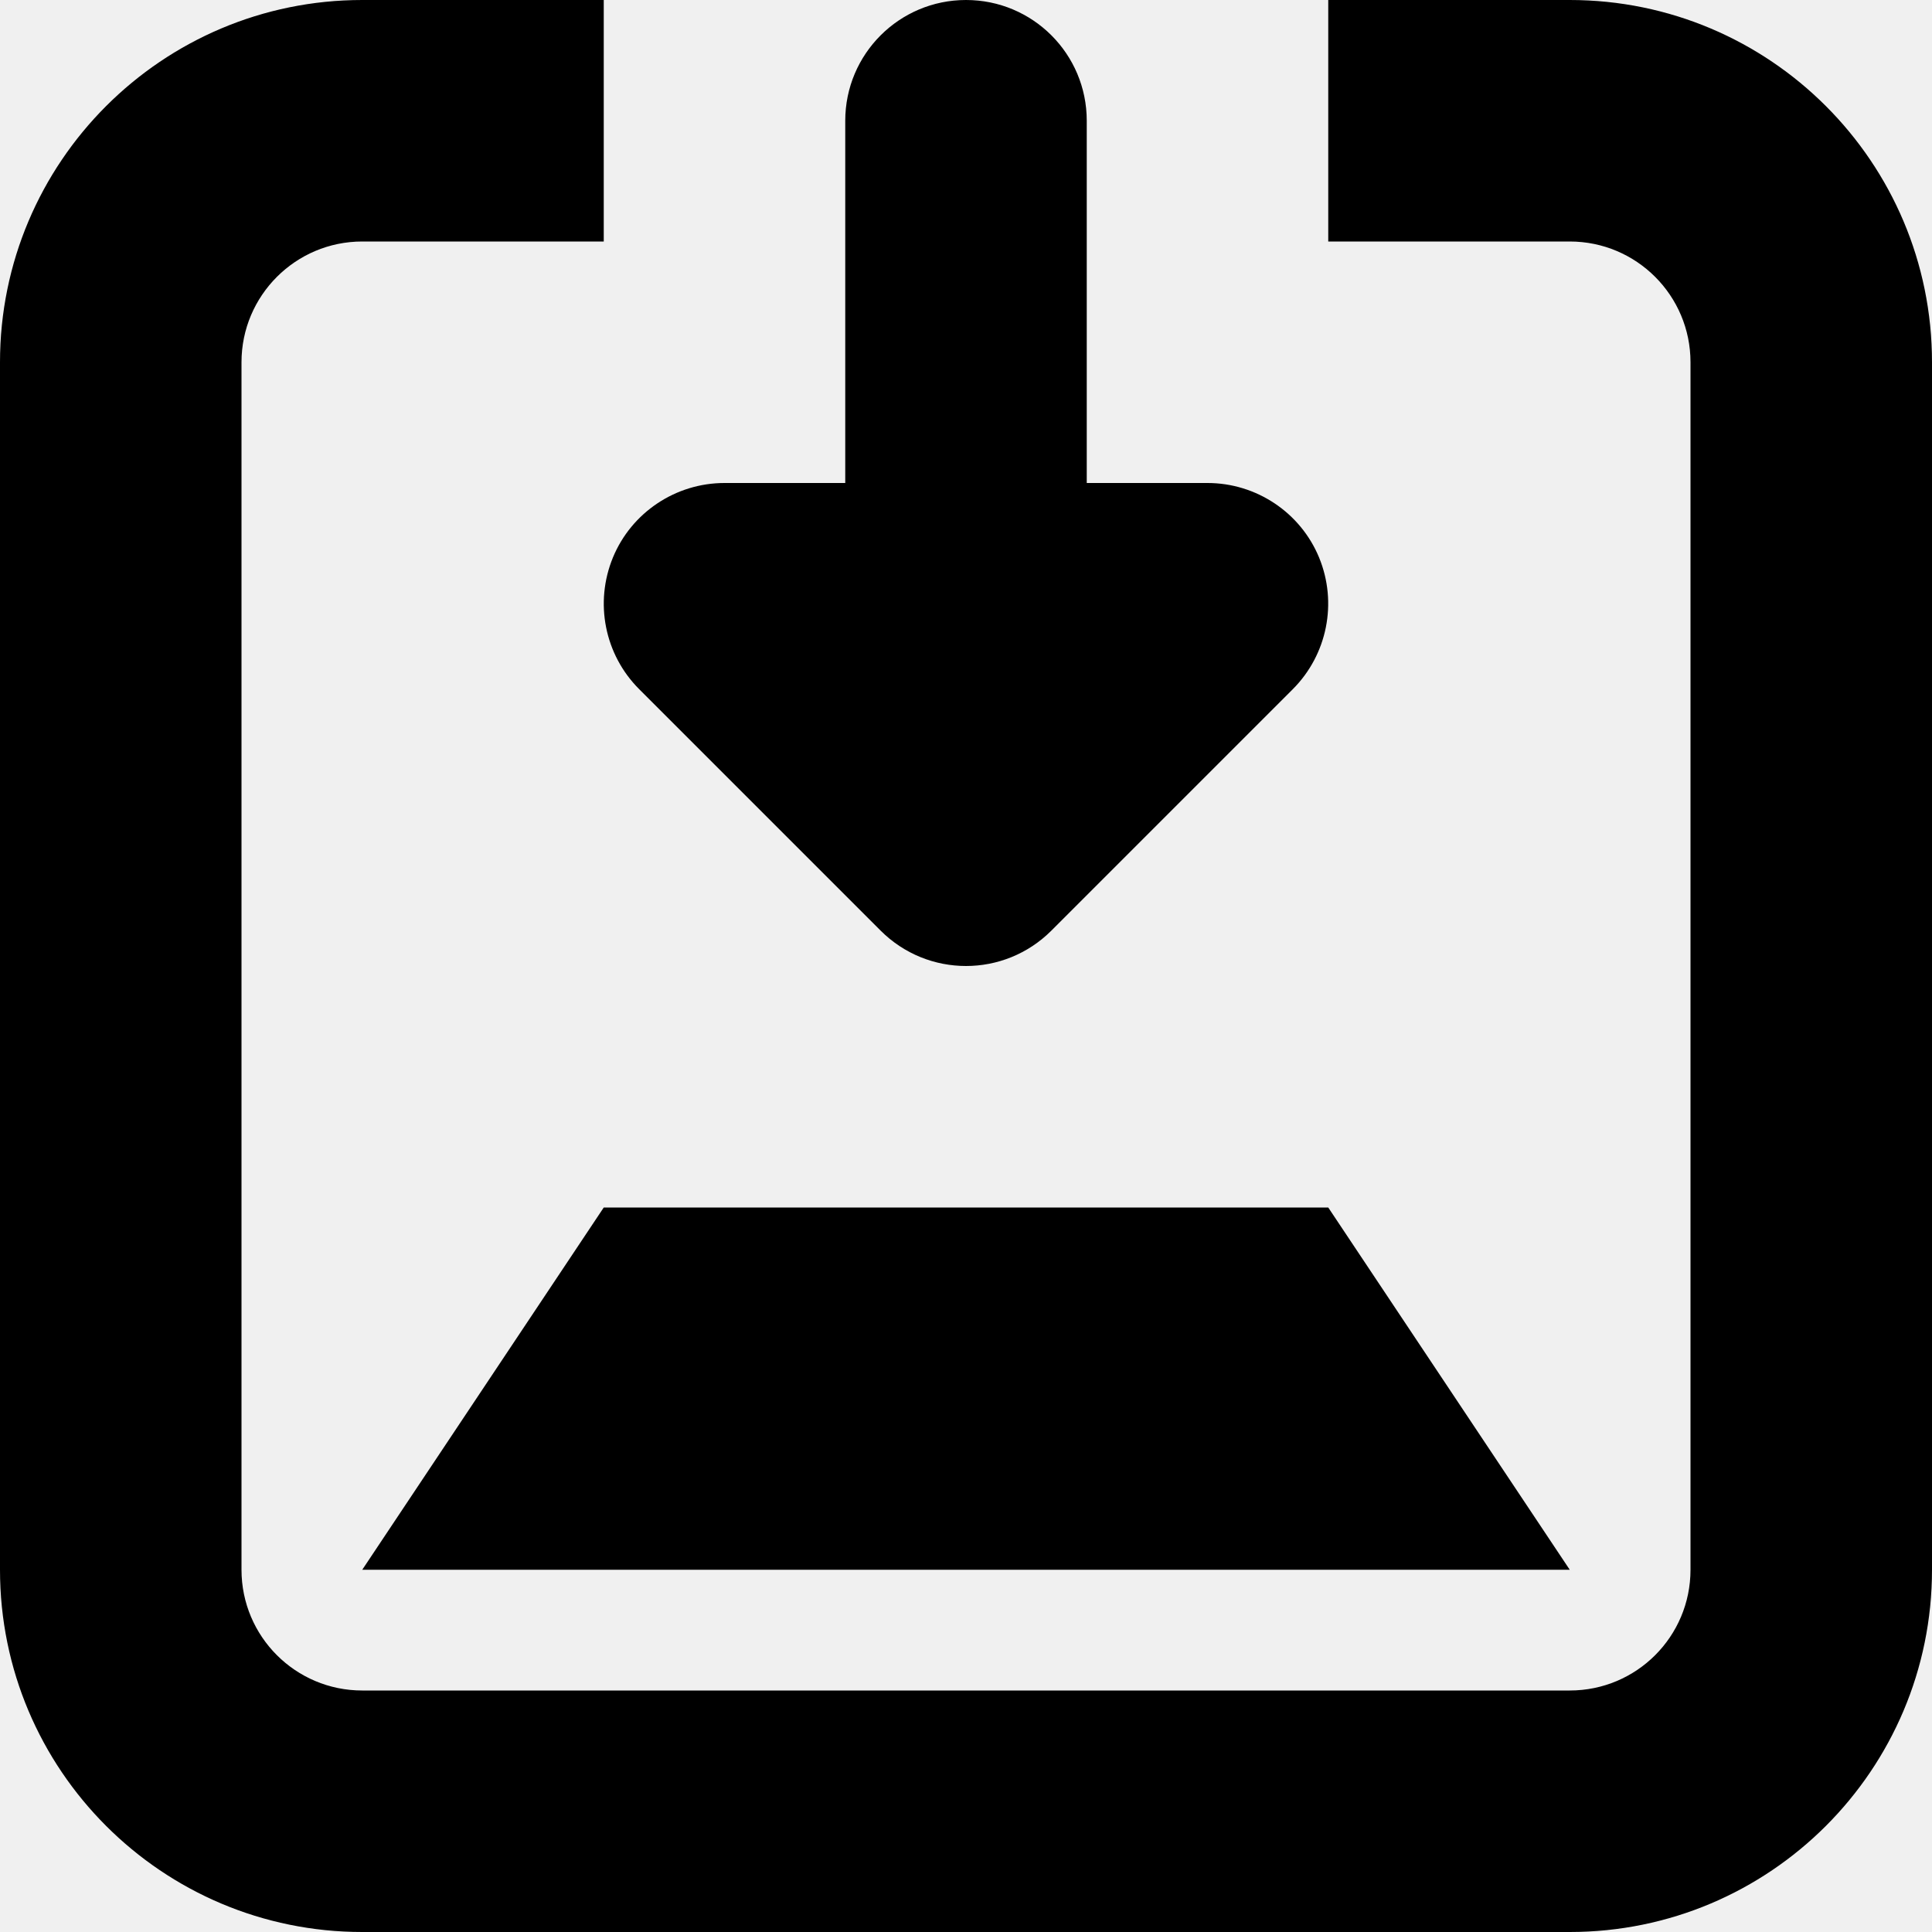
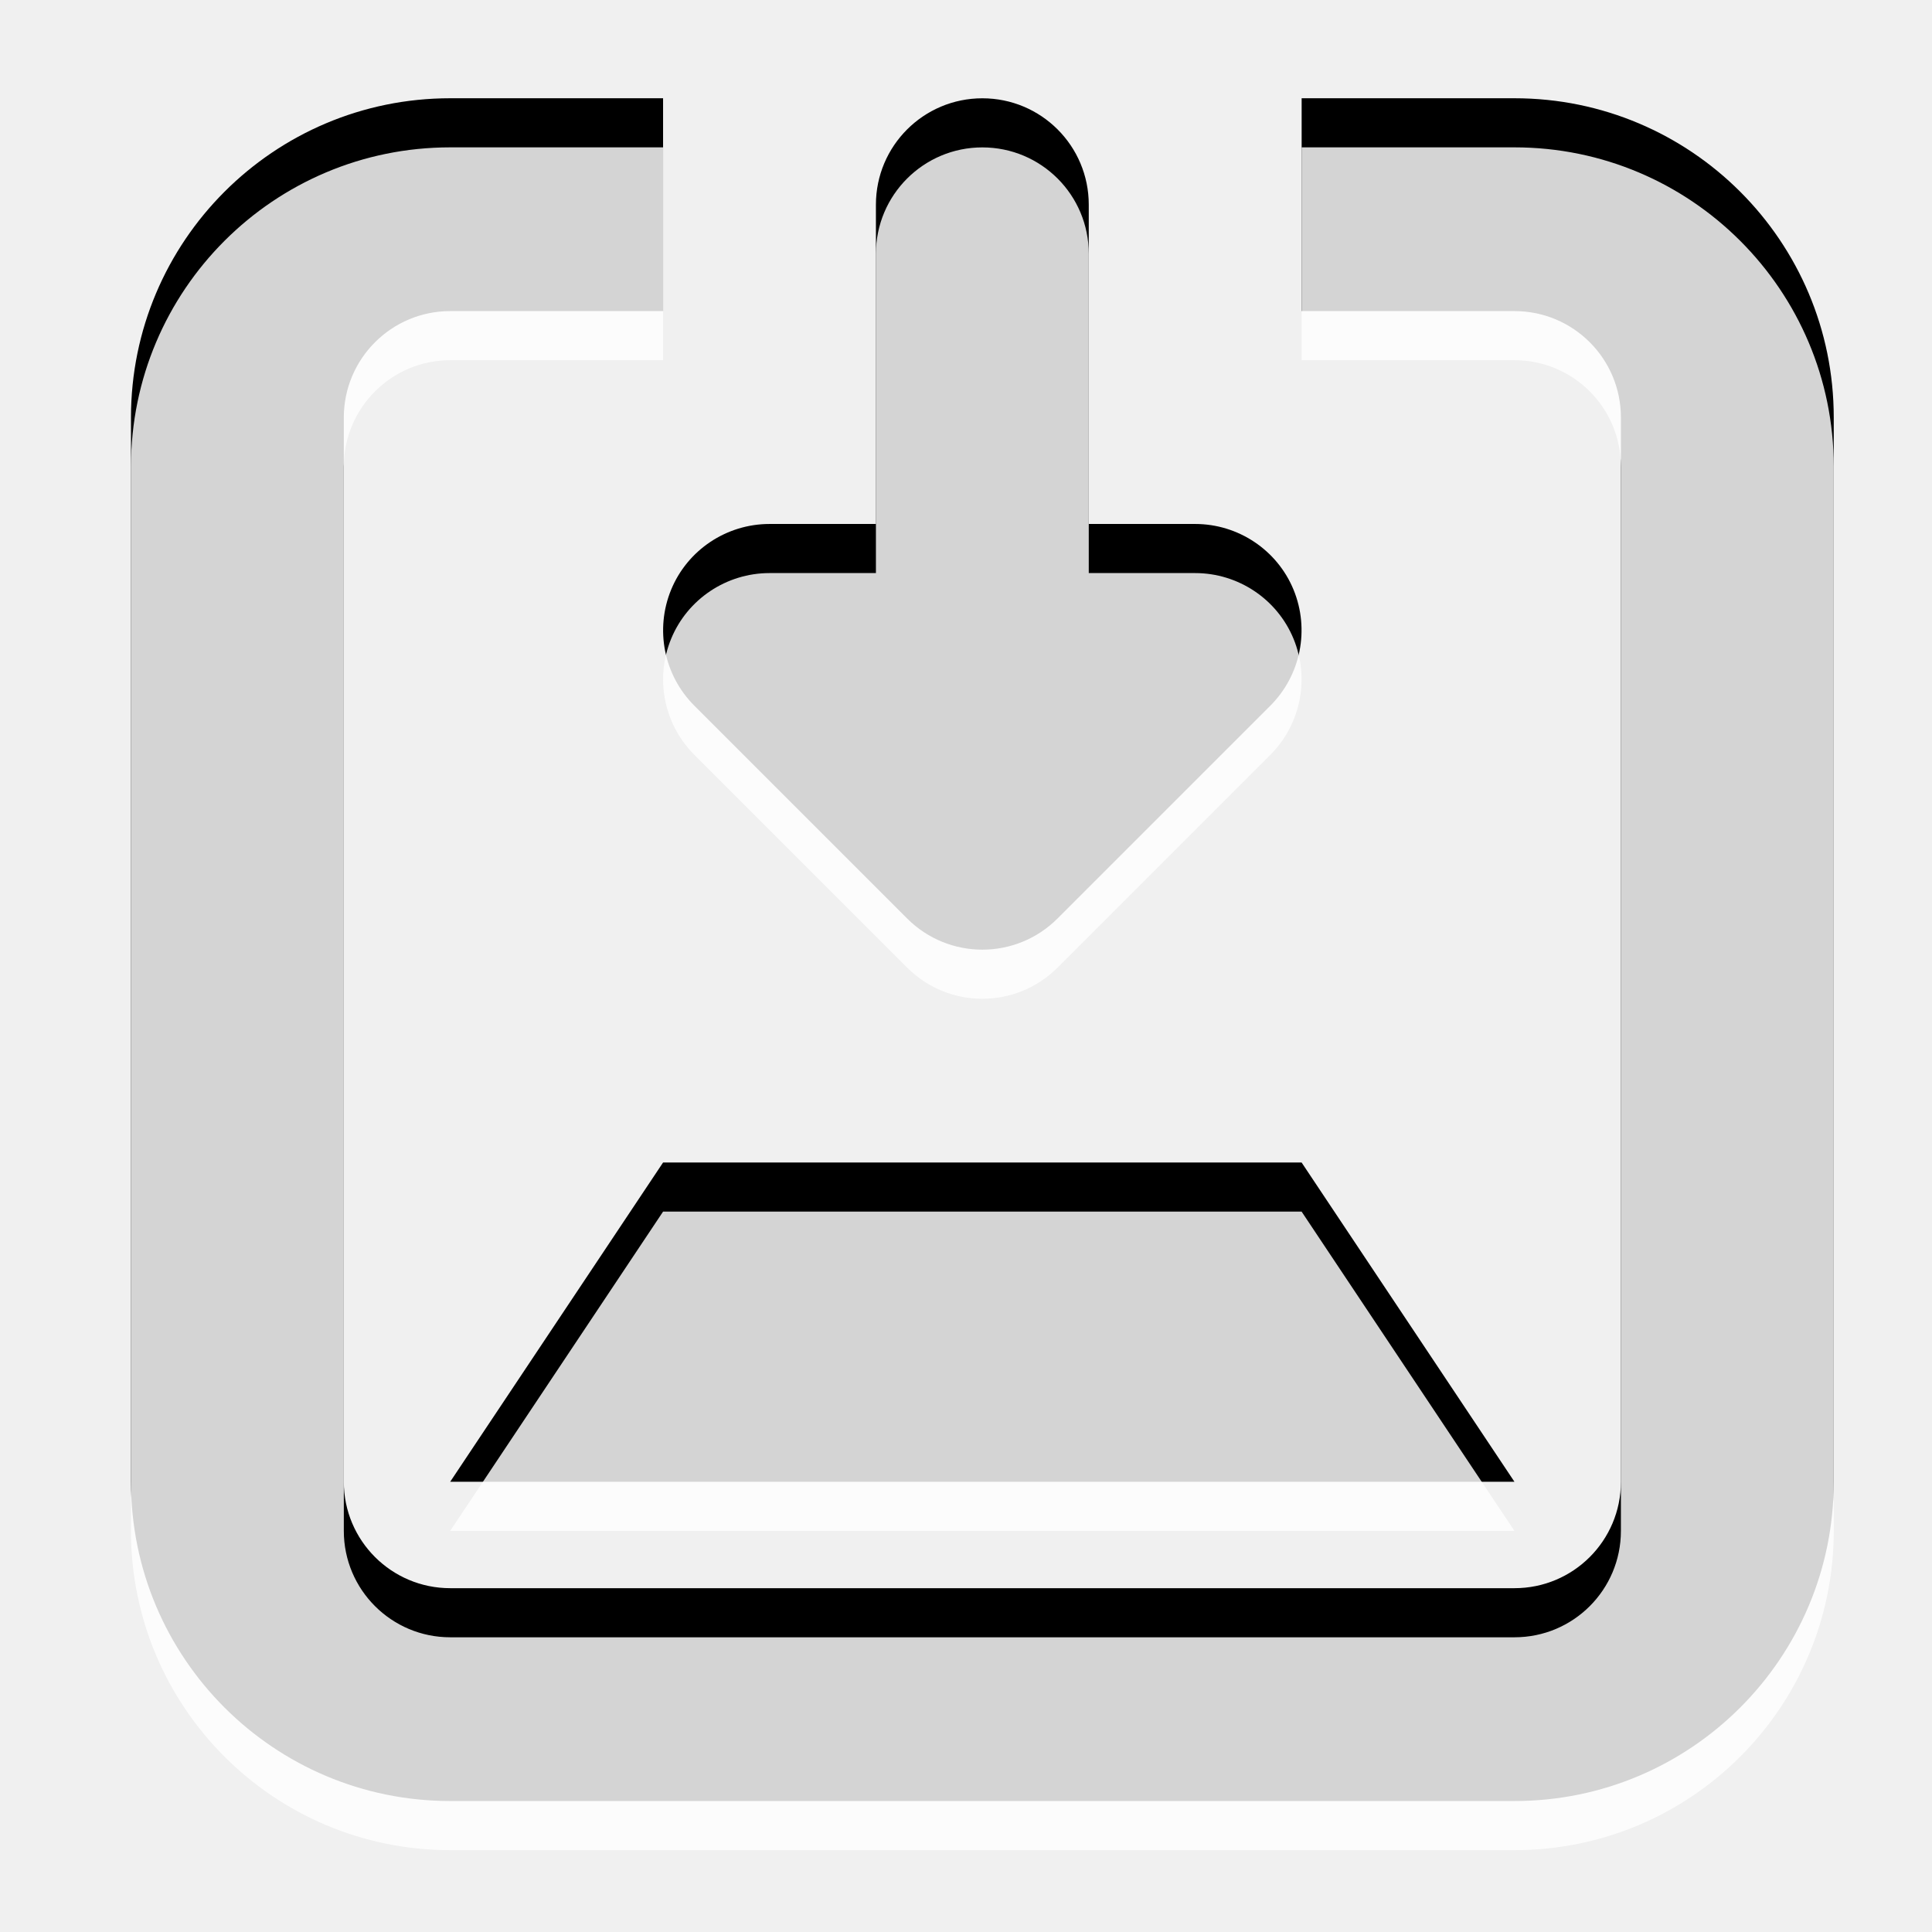
<svg xmlns="http://www.w3.org/2000/svg" version="1.1" id="Layer_1" x="0px" y="0px" width="48px" height="48px" viewBox="0 0 48 48" enable-background="new 0 0 16 16" xml:space="preserve" fill="#000000">
-   <path d="M 39.00,0.00 C 43.971,0.00 48.00,4.029 48.00,9.00 L 48.00,39.00 C 48.00,43.971 43.971,48.00 39.00,48.00 L 9.00,48.00 C 4.029,48.00 0.00,43.971 0.00,39.00 L 0.00,9.00 C 0.00,4.029 4.029,0.00 9.00,0.00 L 15.00,0.00 L 15.00,6.00 L 9.00,6.00 C 7.344,6.00 6.00,7.344 6.00,9.00 L 6.00,39.00 C 6.00,40.659 7.344,42.00 9.00,42.00 L 39.00,42.00 C 40.659,42.00 42.00,40.659 42.00,39.00 L 42.00,9.00 C 42.00,7.344 40.659,6.00 39.00,6.00 L 33.00,6.00 L 33.00,0.00 L 39.00,0.00 ZM 15.00,30.00 L 33.00,30.00 L 39.00,39.00 L 9.00,39.00 ZM 21.879,23.121 L 15.879,17.121 C 15.021,16.263 14.766,14.973 15.228,13.851 C 15.69,12.732 16.788,12.00 18.00,12.00 L 21.00,12.00 L 21.00,3.00 C 21.00,1.341 22.344,0.00 24.00,0.00 C 25.659,0.00 27.00,1.341 27.00,3.00 L 27.00,12.00 L 30.00,12.00 C 31.212,12.00 32.31,12.732 32.772,13.851 C 33.234,14.973 32.976,16.263 32.121,17.121 L 26.121,23.121 C 25.536,23.706 24.768,24.00 24.00,24.00 C 23.232,24.00 22.464,23.706 21.879,23.121 Z" />
+   <defs id="defs7" />
+   <path d="m 37.627,2.441 c 4.381,0 7.932,3.551 7.932,7.932 l 0,26.441 c 0,4.381 -3.551,7.932 -7.932,7.932 l -26.441,0 c -4.381,0 -7.932,-3.551 -7.932,-7.932 l 0,-26.441 c 0,-4.381 3.551,-7.932 7.932,-7.932 l 5.288,0 0,5.288 -5.288,0 c -1.46,0 -2.644,1.185 -2.644,2.644 l 0,26.441 c 0,1.462 1.185,2.644 2.644,2.644 l 26.441,0 c 1.462,0 2.644,-1.182 2.644,-2.644 l 0,-26.441 c 0,-1.46 -1.182,-2.644 -2.644,-2.644 l -5.288,0 0,-5.288 5.288,0 z m -21.153,26.441 15.864,0 5.288,7.932 -26.441,0 z m 6.063,-6.063 -5.288,-5.288 c -0.756,-0.756 -0.981,-1.893 -0.574,-2.882 0.407,-0.986 1.375,-1.631 2.443,-1.631 l 2.644,0 0,-7.932 c 0,-1.462 1.185,-2.644 2.644,-2.644 1.462,0 2.644,1.182 2.644,2.644 l 0,7.932 2.644,0 c 1.068,0 2.036,0.645 2.443,1.631 0.407,0.989 0.18,2.126 -0.574,2.882 l -5.288,5.288 c -0.516,0.516 -1.192,0.775 -1.869,0.775 -0.677,0 -1.354,-0.259 -1.869,-0.775 z" id="path3" />
+   <path d="m 37.627,3.661 c 4.381,0 7.932,3.551 7.932,7.932 l 0,26.441 c 0,4.381 -3.551,7.932 -7.932,7.932 l -26.441,0 c -4.381,0 -7.932,-3.551 -7.932,-7.932 l 0,-26.441 c 0,-4.381 3.551,-7.932 7.932,-7.932 l 5.288,0 0,5.288 -5.288,0 c -1.46,0 -2.644,1.185 -2.644,2.644 l 0,26.441 c 0,1.462 1.185,2.644 2.644,2.644 l 26.441,0 c 1.462,0 2.644,-1.182 2.644,-2.644 l 0,-26.441 c 0,-1.46 -1.182,-2.644 -2.644,-2.644 l -5.288,0 0,-5.288 5.288,0 z m -21.153,26.441 15.864,0 5.288,7.932 -26.441,0 z m 6.063,-6.063 -5.288,-5.288 c -0.756,-0.756 -0.981,-1.893 -0.574,-2.882 0.407,-0.986 1.375,-1.631 2.443,-1.631 l 2.644,0 0,-7.932 c 0,-1.462 1.185,-2.644 2.644,-2.644 1.462,0 2.644,1.182 2.644,2.644 l 0,7.932 2.644,0 c 1.068,0 2.036,0.645 2.443,1.631 0.407,0.989 0.18,2.126 -0.574,2.882 l -5.288,5.288 c -0.516,0.516 -1.192,0.775 -1.869,0.775 -0.677,0 -1.354,-0.259 -1.869,-0.775 z" id="path3-2" style="fill:#ffffff;fill-opacity:0.83" />
</svg>
